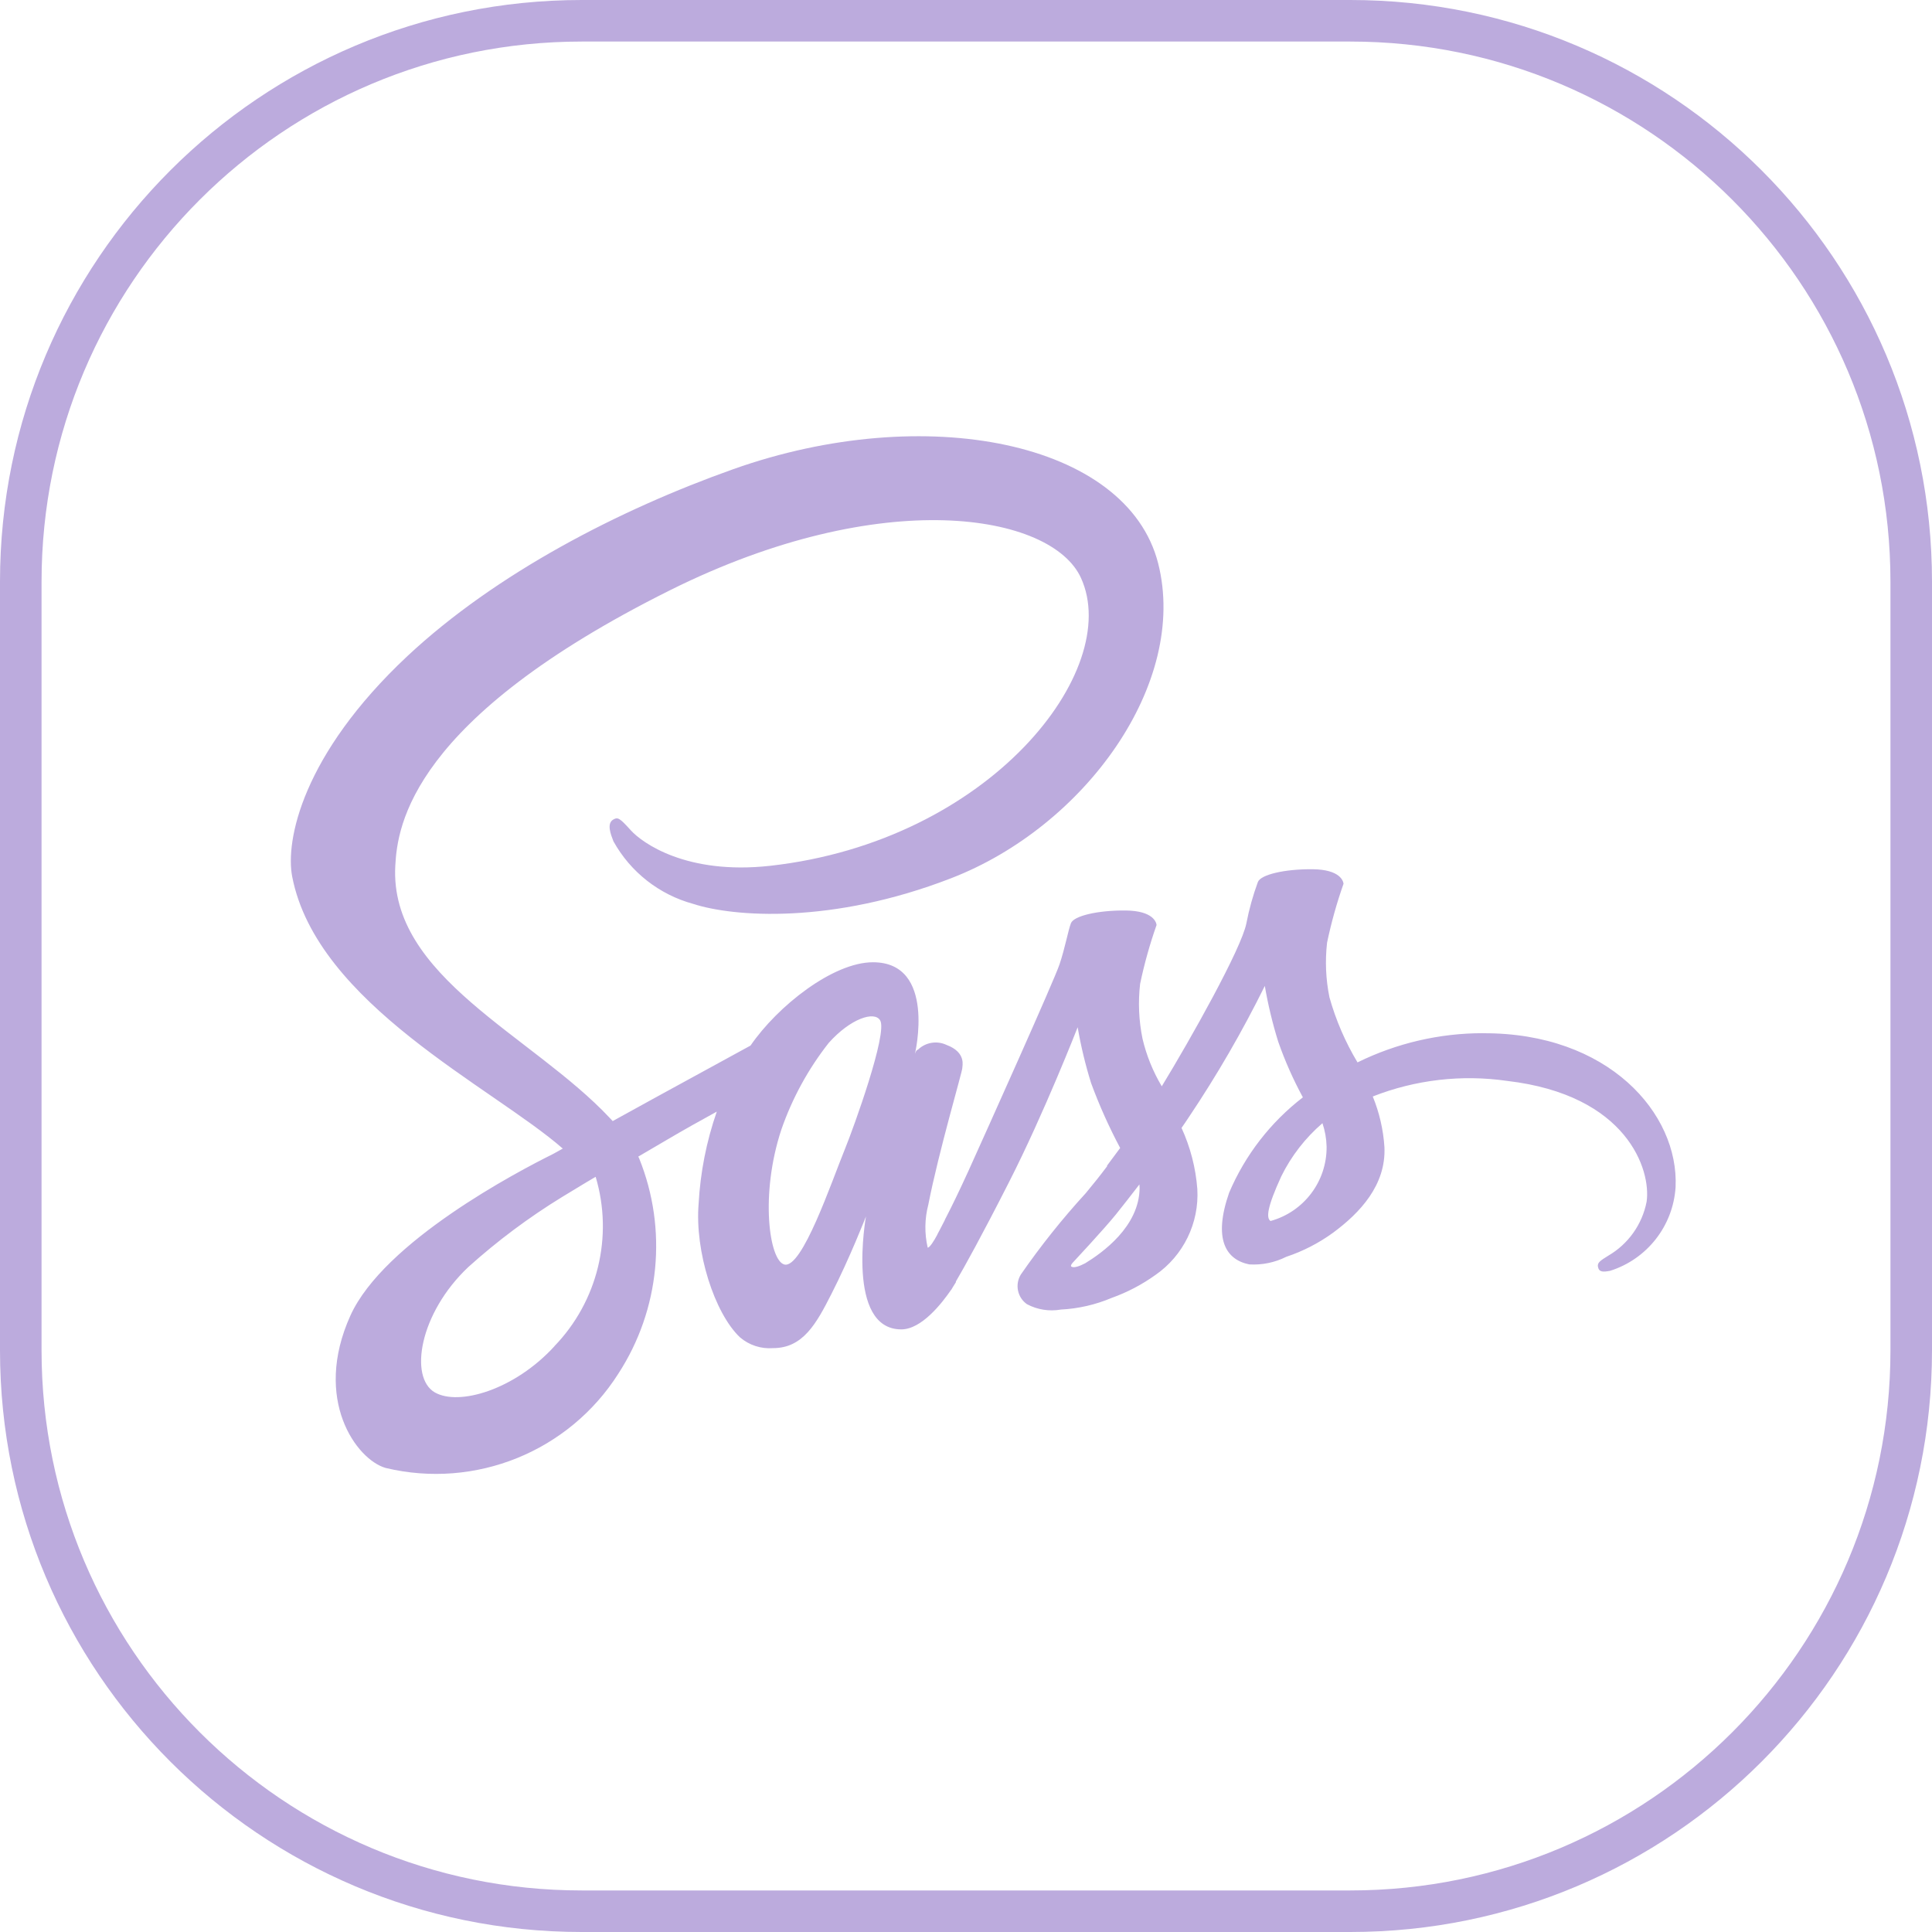
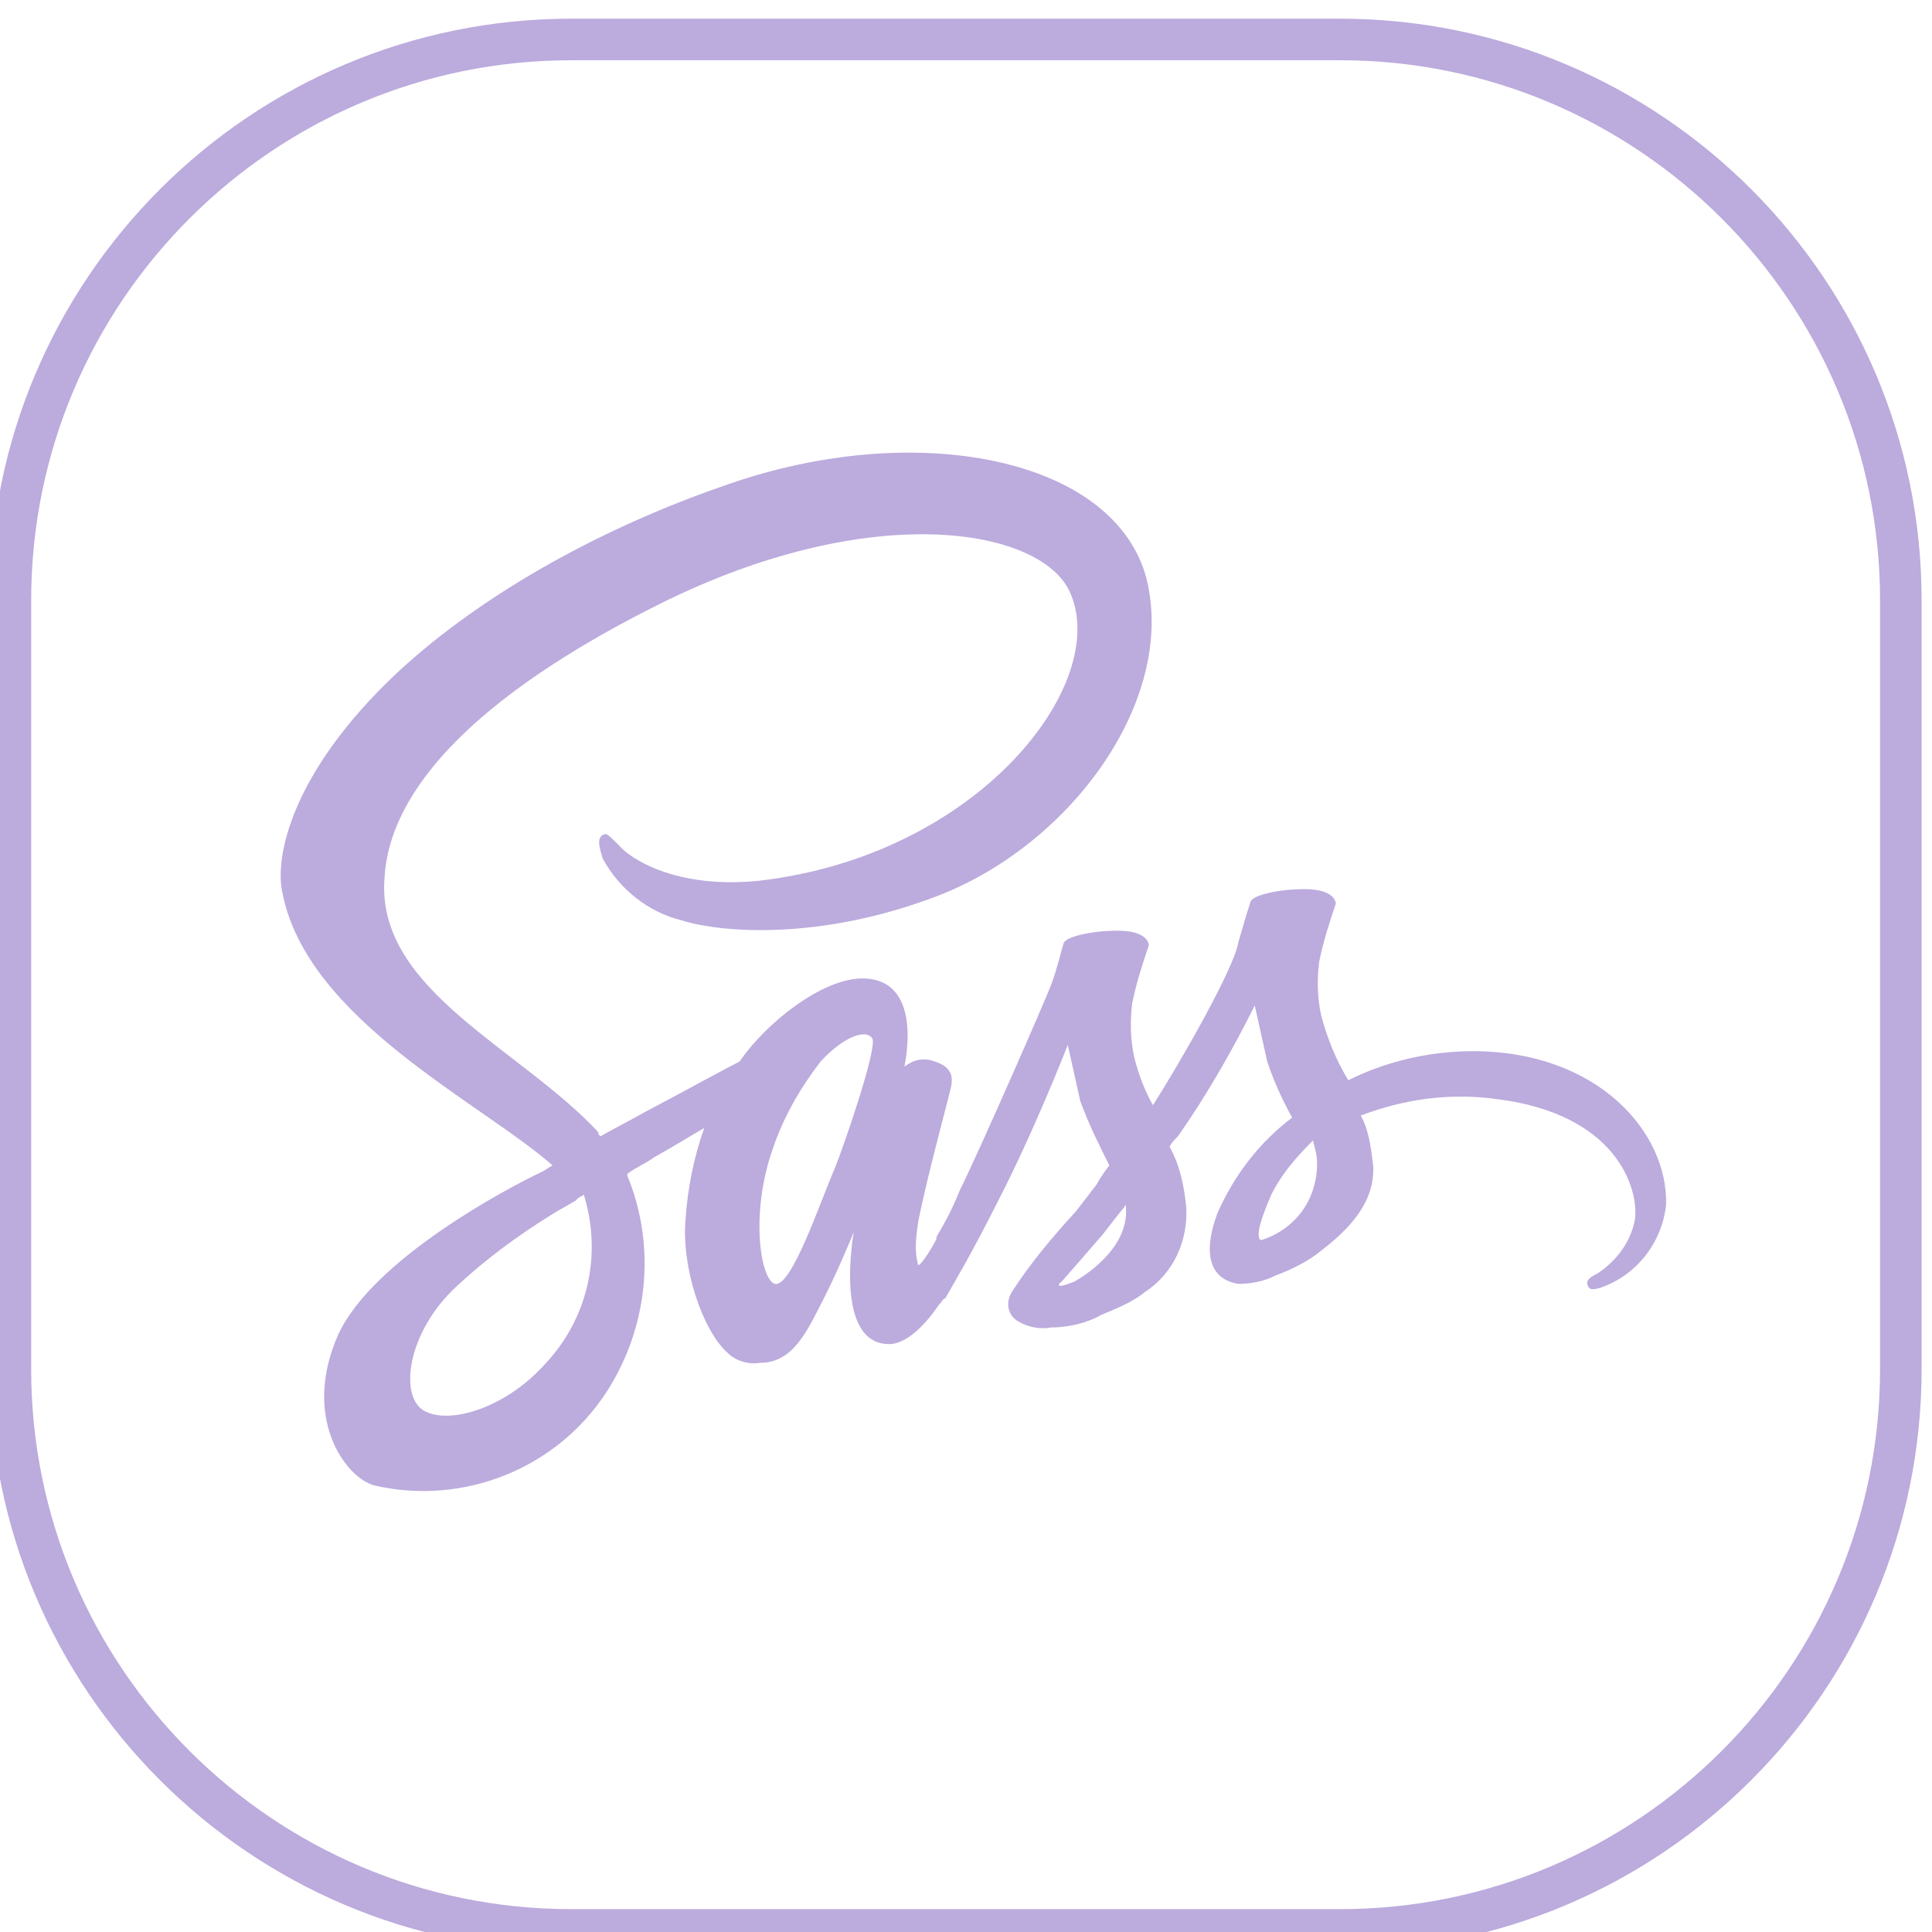
- <svg xmlns="http://www.w3.org/2000/svg" width="93" height="93" viewBox="0 0 93 93">
-   <g id="Groupe_8" data-name="Groupe 8" transform="translate(-1515 -1330)">
-     <g id="Rectangle_12" data-name="Rectangle 12" transform="translate(1515 1330)" fill="none" stroke="#bcabdd" stroke-width="2">
-       <rect width="93" height="93" rx="28" stroke="none" />
-       <rect x="1" y="1" width="91" height="91" rx="27" fill="none" />
+ <svg xmlns="http://www.w3.org/2000/svg" version="1.1" id="Calque_1" x="0px" y="0px" viewBox="0 0 93 93" style="enable-background:new 0 0 93 93;" xml:space="preserve">
+   <style type="text/css">
+ 	.st0{fill:none;}
+ 	.st1{fill:none;stroke:#BCABDD;stroke-width:2;}
+ 	.st2{fill:#BCABDD;}
+ </style>
+   <g id="Groupe_8" transform="translate(-1515 -1330)">
+     <g id="Rectangle_12" transform="translate(1515 1330)">
+       <path class="st0" d="M27.5,0.9h37c15.5,0,28,12.5,28,28v37c0,15.5-12.5,28-28,28h-37c-15.5,0-28-12.5-28-28v-37    C-0.5,13.4,12,0.9,27.5,0.9z" />
+       <path class="st1" d="M27.5,1.9h37c14.9,0,27,12.1,27,27v37c0,14.9-12.1,27-27,27h-37c-14.9,0-27-12.1-27-27v-37    C0.5,14,12.6,1.9,27.5,1.9z" />
    </g>
-     <path id="sass" d="M31.442,53.8C31.411,53.867,31.38,53.917,31.442,53.8Zm25.949-9.062a13.661,13.661,0,0,0-6.041,1.406A12.829,12.829,0,0,1,50,43.014a8.369,8.369,0,0,1-.115-2.635,22.191,22.191,0,0,1,.792-2.833c-.01-.115-.146-.687-1.489-.7s-2.5.26-2.634.615A12.793,12.793,0,0,0,46,39.452c-.24,1.219-2.686,5.572-4.072,7.843A8.087,8.087,0,0,1,41,45a8.369,8.369,0,0,1-.115-2.635,22.191,22.191,0,0,1,.792-2.833c-.01-.115-.146-.687-1.488-.7s-2.5.26-2.635.615-.281,1.187-.552,1.989-3.53,8.051-4.383,9.937c-.437.958-.812,1.729-1.083,2.25-.042.083-.073.135-.094.177.031-.052.052-.1.052-.083-.229.448-.365.7-.365.7v.01c-.177.333-.375.635-.469.635a4.321,4.321,0,0,1,.031-2.073c.49-2.521,1.646-6.437,1.635-6.572-.01-.073.219-.75-.76-1.114a1.226,1.226,0,0,0-1.375.229c-.083,0-.146.208-.146.208s1.052-4.416-2.02-4.416c-1.917,0-4.583,2.1-5.893,4.01-.823.448-2.6,1.417-4.479,2.448-.719.4-1.458.8-2.156,1.187-.052-.052-.094-.1-.146-.156C11.623,44.837,4.74,42.025,5.032,36.681c.1-1.948.781-7.062,13.235-13.27,10.208-5.083,18.368-3.687,19.773-.583,2.021,4.427-4.363,12.666-14.963,13.853-4.04.448-6.164-1.114-6.7-1.7-.552-.615-.635-.646-.844-.531-.344.187-.125.729,0,1.052a6.276,6.276,0,0,0,3.832,3.01c1.948.635,6.685.99,12.413-1.229,6.435-2.479,11.444-9.385,9.975-15.165-1.5-5.875-11.237-7.8-20.447-4.531-5.488,1.948-11.423,5.01-15.692,9C.547,31.338-.264,35.473.069,37.2c1.186,6.135,9.642,10.135,13.026,13.093-.167.094-.323.177-.469.26-1.7.844-8.143,4.218-9.756,7.781-1.823,4.041.3,6.937,1.7,7.333a10.4,10.4,0,0,0,11.2-4.541,11.277,11.277,0,0,0,1-10.364c-.01-.031-.031-.052-.042-.083.437-.26.885-.521,1.333-.781.863-.51,1.707-.979,2.447-1.385a16.178,16.178,0,0,0-.875,4.437c-.187,2.291.76,5.26,1.989,6.427a2.186,2.186,0,0,0,1.6.521c1.437,0,2.083-1.187,2.8-2.6.885-1.729,1.667-3.739,1.667-3.739s-.979,5.437,1.7,5.437c.978,0,1.957-1.26,2.4-1.906v.01s.021-.042.073-.125c.1-.156.156-.25.156-.25V56.69c.4-.677,1.26-2.229,2.561-4.791,1.687-3.312,3.3-7.447,3.3-7.447a20.961,20.961,0,0,0,.646,2.687,25.16,25.16,0,0,0,1.4,3.125c-.4.542-.635.854-.635.854a.032.032,0,0,0,.01.021c-.312.417-.667.865-1.031,1.3a36.764,36.764,0,0,0-3.125,3.916,1.064,1.064,0,0,0,.292,1.427,2.532,2.532,0,0,0,1.634.26,7.223,7.223,0,0,0,2.448-.562,8.562,8.562,0,0,0,2.1-1.1,4.7,4.7,0,0,0,2.021-4.145,8.626,8.626,0,0,0-.76-2.937c.115-.167.24-.344.354-.521a55.371,55.371,0,0,0,3.655-6.314,20.961,20.961,0,0,0,.646,2.687,18.371,18.371,0,0,0,1.186,2.677,11.449,11.449,0,0,0-3.551,4.593c-.771,2.219-.167,3.218.969,3.448a3.5,3.5,0,0,0,1.781-.365,8.276,8.276,0,0,0,2.249-1.156c1.3-.958,2.561-2.3,2.478-4.125a7.749,7.749,0,0,0-.562-2.437,12.713,12.713,0,0,1,6.467-.75c5.8.677,6.935,4.3,6.716,5.812a3.851,3.851,0,0,1-1.844,2.6c-.406.25-.531.344-.5.531.052.271.24.26.583.2a4.525,4.525,0,0,0,3.155-4.031c.167-3.541-3.238-7.437-9.27-7.406Zm-44.7,15.072c-1.915,2.094-4.6,2.885-5.758,2.219-1.239-.721-.75-3.8,1.613-6.033a30.861,30.861,0,0,1,4.519-3.375c.281-.167.687-.417,1.187-.719.083-.052.125-.073.125-.073.094-.062.2-.115.3-.177a8.314,8.314,0,0,1-1.989,8.156Zm13.995-9.52c-.667,1.635-2.072,5.8-2.926,5.583-.729-.187-1.177-3.364-.146-6.489a14.366,14.366,0,0,1,2.281-4.177c1.051-1.177,2.207-1.552,2.478-1.083.365.615-1.271,5.145-1.687,6.166Zm11.562,5.52c-.281.146-.542.24-.667.167-.094-.052.115-.25.115-.25s1.448-1.552,2.021-2.26c.333-.417.719-.906,1.134-1.448,0,.052.01.1.01.167-.014,1.864-1.8,3.125-2.616,3.625Zm8.914-2.031c-.208-.146-.177-.635.521-2.156a8.1,8.1,0,0,1,1.979-2.552,3.769,3.769,0,0,1,.2,1.125,3.672,3.672,0,0,1-2.7,3.583Z" transform="translate(1528.996 1334.996)" fill="#bcabdd" />
+     <path id="sass" class="st2" d="M1559.9,1389.7C1559.9,1389.8,1559.9,1389.8,1559.9,1389.7z M1585.9,1380.6c-2.1,0-4.2,0.5-6,1.4   c-0.6-1-1-2-1.3-3.1c-0.2-0.9-0.2-1.8-0.1-2.6c0.2-1,0.5-1.9,0.8-2.8c0-0.1-0.1-0.7-1.5-0.7c-1.3,0-2.5,0.3-2.6,0.6   c-0.2,0.6-0.4,1.3-0.6,2c-0.2,1.2-2.7,5.6-4.1,7.8c-0.4-0.7-0.7-1.5-0.9-2.3c-0.2-0.9-0.2-1.8-0.1-2.6c0.2-1,0.5-1.9,0.8-2.8   c0-0.1-0.1-0.7-1.5-0.7c-1.3,0-2.5,0.3-2.6,0.6s-0.3,1.2-0.6,2s-3.5,8.1-4.4,9.9c-0.4,1-0.8,1.7-1.1,2.2c0,0.1-0.1,0.1-0.1,0.2   c0-0.1,0.1-0.1,0.1-0.1c-0.2,0.4-0.4,0.7-0.4,0.7v0c-0.2,0.3-0.4,0.6-0.5,0.6c-0.2-0.7-0.1-1.4,0-2.1c0.5-2.5,1.6-6.4,1.6-6.6   c0-0.1,0.2-0.8-0.8-1.1c-0.5-0.2-1-0.1-1.4,0.2c-0.1,0-0.1,0.2-0.1,0.2s1.1-4.4-2-4.4c-1.9,0-4.6,2.1-5.9,4   c-0.8,0.4-2.6,1.4-4.5,2.4c-0.7,0.4-1.5,0.8-2.2,1.2c-0.1-0.1-0.1-0.1-0.1-0.2c-3.7-4-10.6-6.8-10.3-12.1   c0.1-1.9,0.8-7.1,13.2-13.3c10.2-5.1,18.4-3.7,19.8-0.6c2,4.4-4.4,12.7-15,13.9c-4,0.4-6.2-1.1-6.7-1.7c-0.6-0.6-0.6-0.6-0.8-0.5   c-0.3,0.2-0.1,0.7,0,1.1c0.8,1.5,2.2,2.6,3.8,3c1.9,0.6,6.7,1,12.4-1.2c6.4-2.5,11.4-9.4,10-15.2c-1.5-5.9-11.2-7.8-20.4-4.5   c-5.5,1.9-11.4,5-15.7,9c-5.1,4.8-5.9,8.9-5.5,10.6c1.2,6.1,9.6,10.1,13,13.1c-0.2,0.1-0.3,0.2-0.5,0.3c-1.7,0.8-8.1,4.2-9.8,7.8   c-1.8,4,0.3,6.9,1.7,7.3c4.3,1,8.8-0.8,11.2-4.5c2-3.1,2.4-7,1-10.4c0,0,0-0.1,0-0.1c0.4-0.3,0.9-0.5,1.3-0.8   c0.9-0.5,1.7-1,2.4-1.4c-0.5,1.4-0.8,2.9-0.9,4.4c-0.2,2.3,0.8,5.3,2,6.4c0.4,0.4,1,0.6,1.6,0.5c1.4,0,2.1-1.2,2.8-2.6   c0.9-1.7,1.7-3.7,1.7-3.7s-1,5.4,1.7,5.4c1,0,2-1.3,2.4-1.9v0c0,0,0,0,0.1-0.1c0.1-0.2,0.2-0.2,0.2-0.2v0c0.4-0.7,1.3-2.2,2.6-4.8   c1.7-3.3,3.3-7.4,3.3-7.4c0.2,0.9,0.4,1.8,0.6,2.7c0.4,1.1,0.9,2.1,1.4,3.1c-0.4,0.5-0.6,0.9-0.6,0.9c0,0,0,0,0,0   c-0.3,0.4-0.7,0.9-1,1.3c-1.1,1.2-2.2,2.5-3.1,3.9c-0.3,0.5-0.2,1.1,0.3,1.4c0.5,0.3,1.1,0.4,1.6,0.3c0.8,0,1.7-0.2,2.4-0.6   c0.7-0.3,1.5-0.6,2.1-1.1c1.4-0.9,2.1-2.5,2-4.1c-0.1-1-0.3-2-0.8-2.9c0.1-0.2,0.2-0.3,0.4-0.5c1.4-2,2.6-4.1,3.7-6.3   c0.2,0.9,0.4,1.8,0.6,2.7c0.3,0.9,0.7,1.8,1.2,2.7c-1.6,1.2-2.8,2.8-3.6,4.6c-0.8,2.2-0.2,3.2,1,3.4c0.6,0,1.2-0.1,1.8-0.4   c0.8-0.3,1.6-0.7,2.2-1.2c1.3-1,2.6-2.3,2.5-4.1c-0.1-0.8-0.2-1.7-0.6-2.4c2.1-0.8,4.3-1.1,6.5-0.8c5.8,0.7,6.9,4.3,6.7,5.8   c-0.2,1.1-0.9,2-1.8,2.6c-0.4,0.2-0.5,0.3-0.5,0.5c0.1,0.3,0.2,0.3,0.6,0.2c1.8-0.6,3-2.2,3.2-4   C1595.3,1384.5,1591.9,1380.6,1585.9,1380.6L1585.9,1380.6z M1541.2,1395.7c-1.9,2.1-4.6,2.9-5.8,2.2c-1.2-0.7-0.8-3.8,1.6-6   c1.4-1.3,2.9-2.4,4.5-3.4c0.3-0.2,0.7-0.4,1.2-0.7c0.1-0.1,0.1-0.1,0.1-0.1c0.1-0.1,0.2-0.1,0.3-0.2   C1544,1390.4,1543.3,1393.5,1541.2,1395.7L1541.2,1395.7z M1555.2,1386.2c-0.7,1.6-2.1,5.8-2.9,5.6c-0.7-0.2-1.2-3.4-0.1-6.5   c0.5-1.5,1.3-2.9,2.3-4.2c1.1-1.2,2.2-1.6,2.5-1.1C1557.2,1380.6,1555.6,1385.2,1555.2,1386.2z M1566.7,1391.7   c-0.3,0.1-0.5,0.2-0.7,0.2c-0.1-0.1,0.1-0.2,0.1-0.2s1.4-1.6,2-2.3c0.3-0.4,0.7-0.9,1.1-1.4c0,0.1,0,0.1,0,0.2   C1569.3,1389.9,1567.6,1391.2,1566.7,1391.7L1566.7,1391.7z M1575.7,1389.7c-0.2-0.1-0.2-0.6,0.5-2.2c0.5-1,1.2-1.8,2-2.6   c0.1,0.4,0.2,0.7,0.2,1.1C1578.4,1387.8,1577.3,1389.2,1575.7,1389.7z" />
  </g>
</svg>
